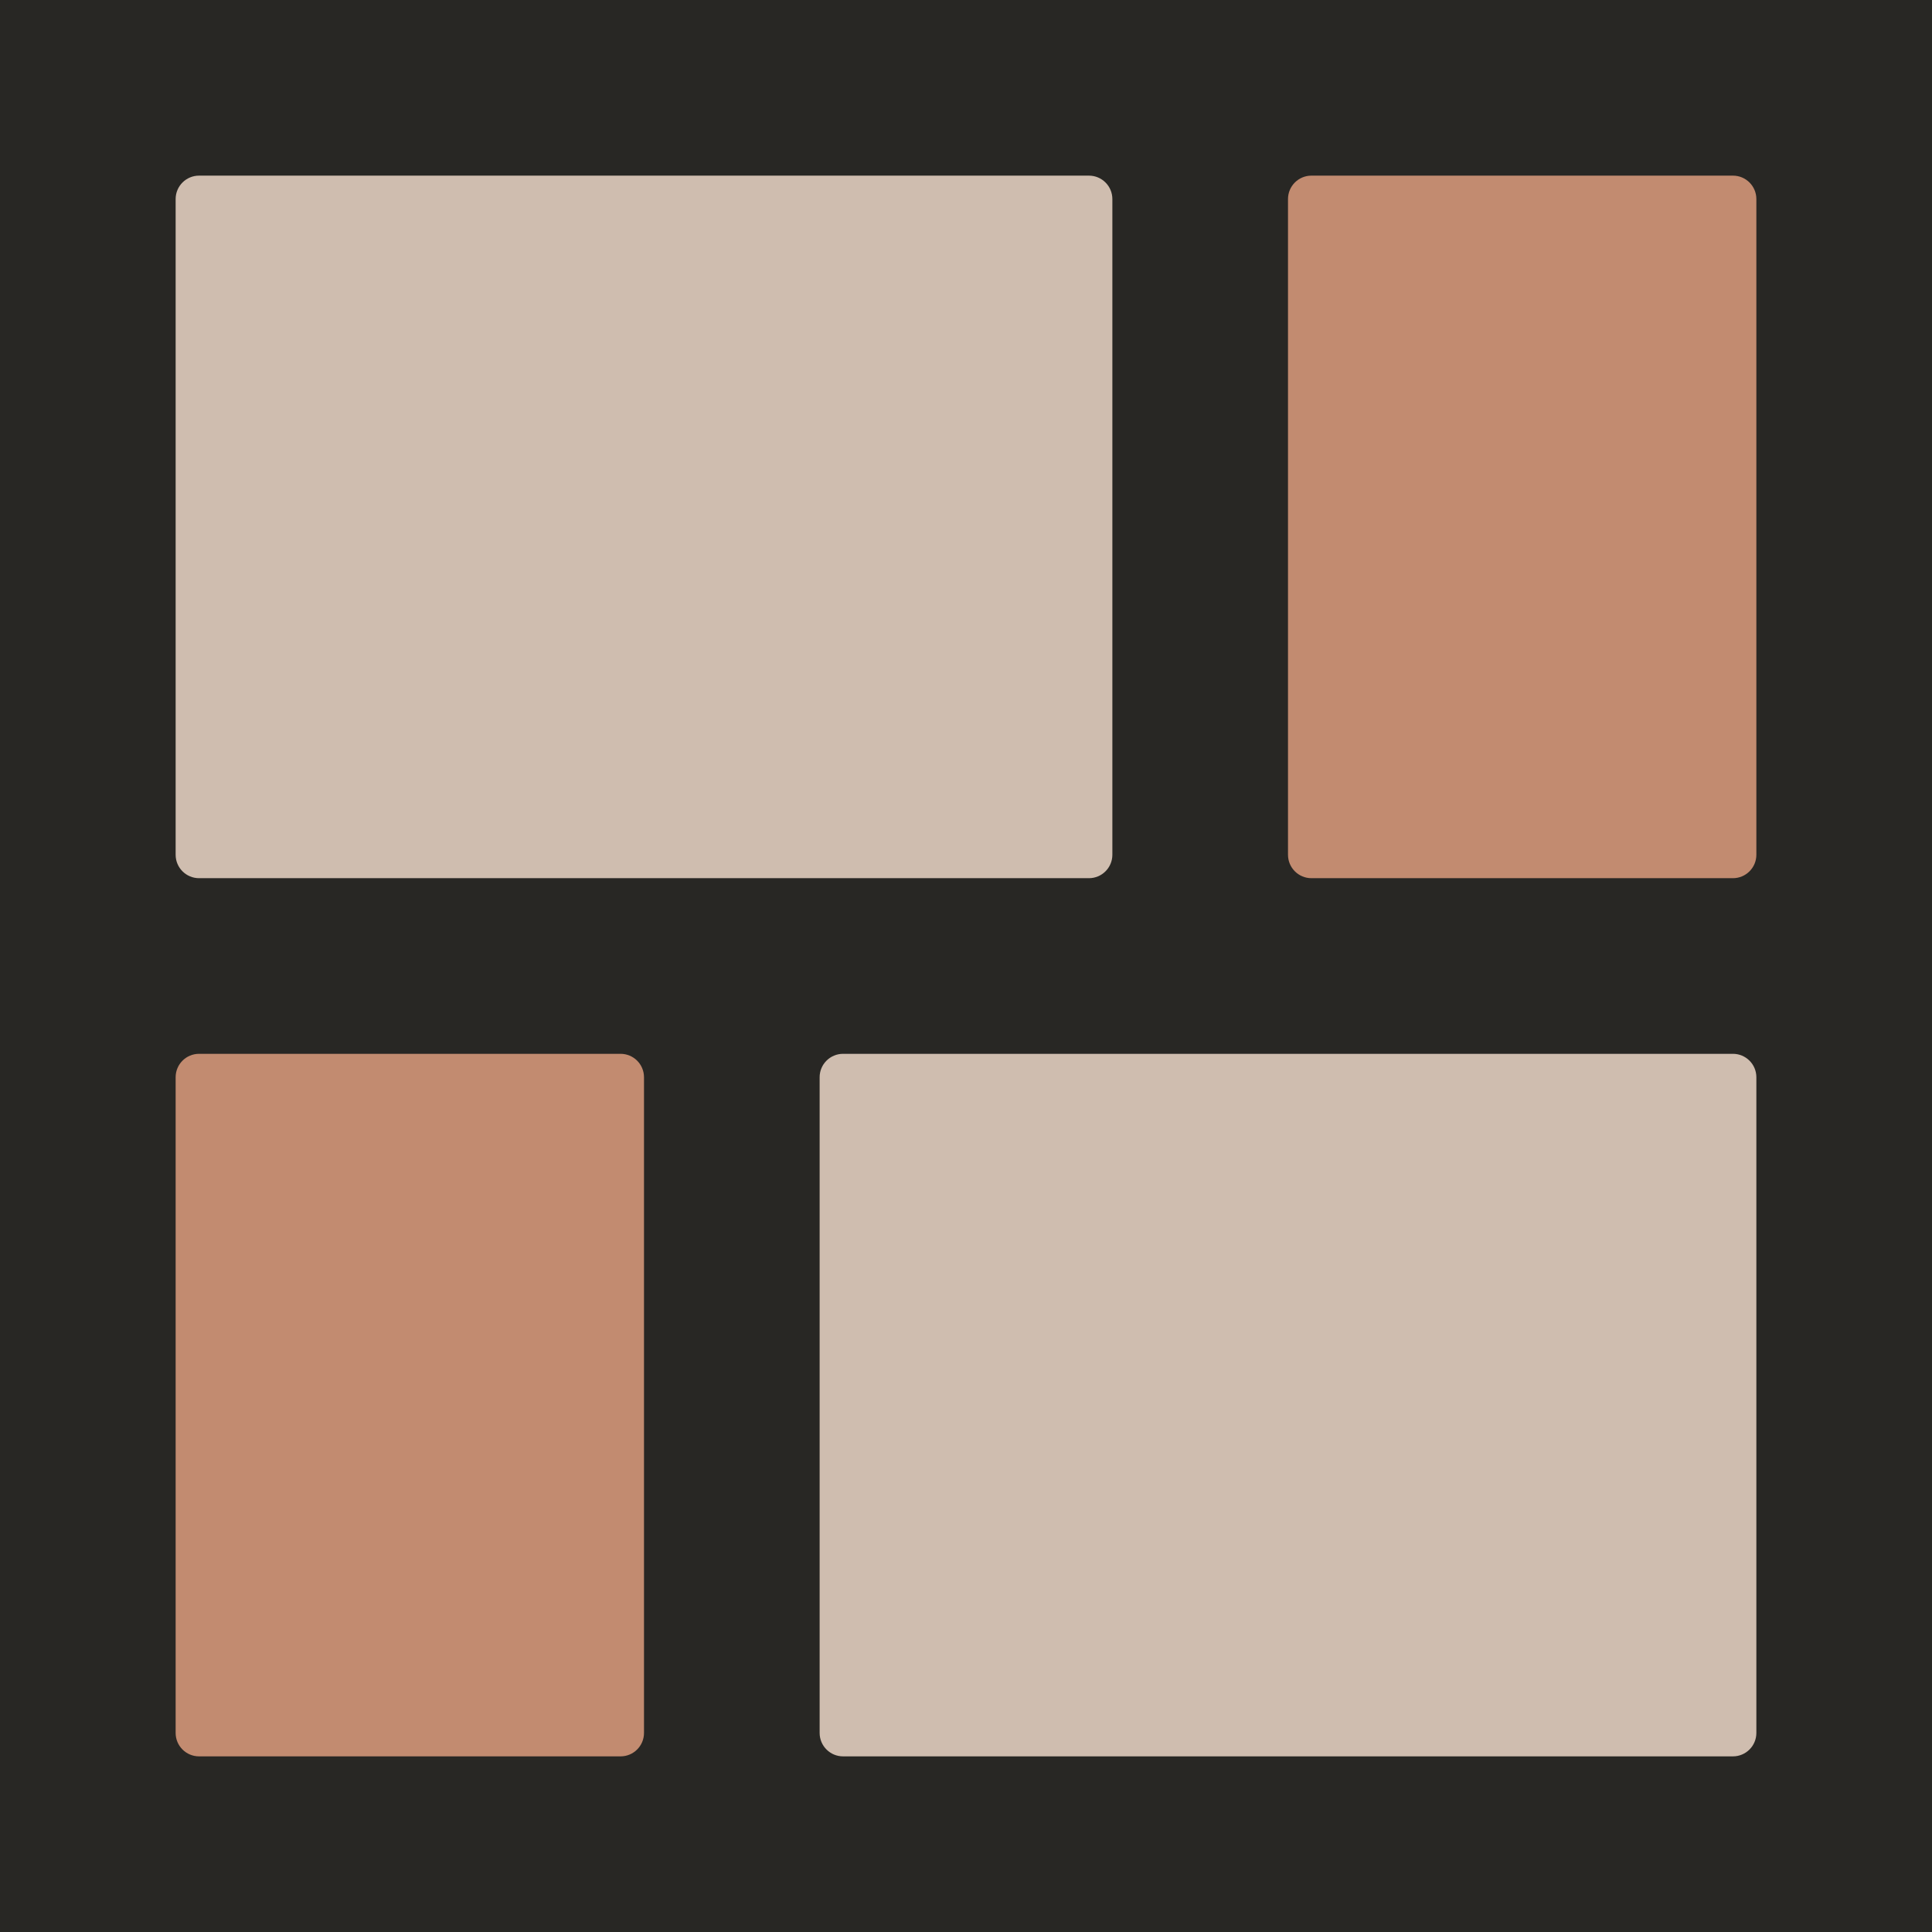
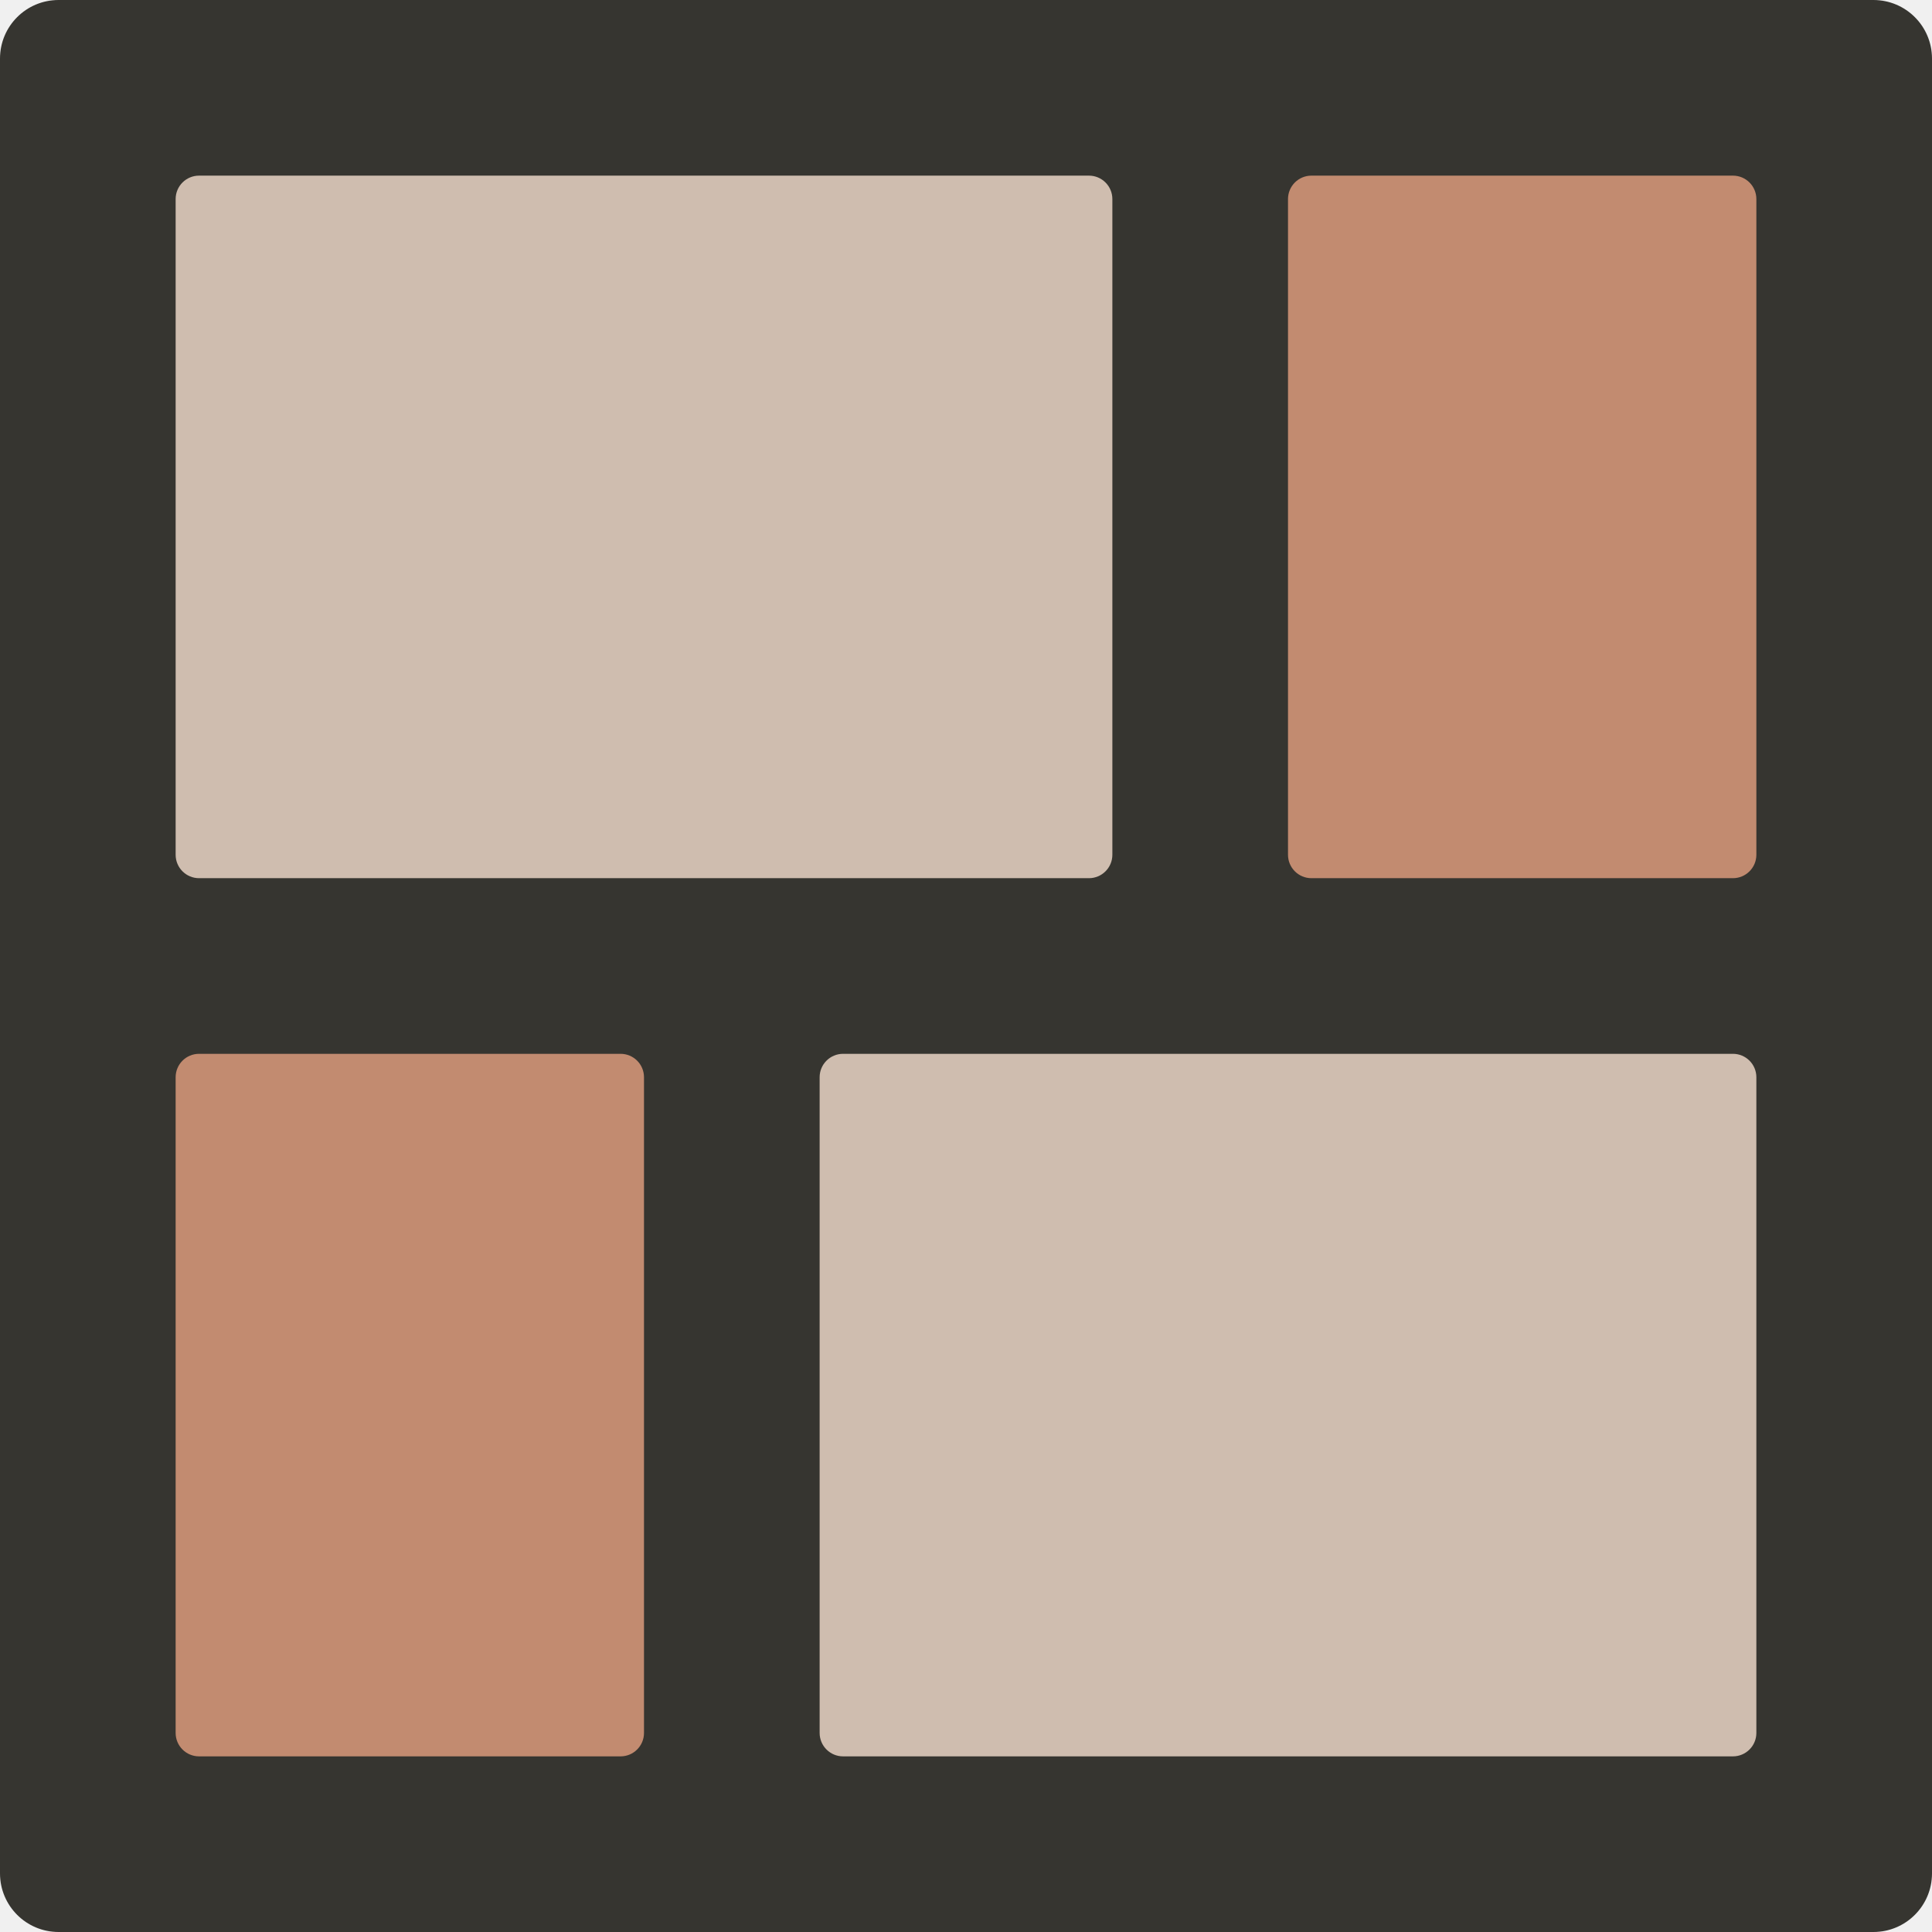
<svg xmlns="http://www.w3.org/2000/svg" width="330" height="330" viewBox="0 0 330 330" fill="none">
-   <rect width="330" height="330" fill="#282724" />
-   <rect x="30" y="30" width="160" height="120" rx="4" fill="#CFBDAF" />
-   <rect x="140" y="180" width="160" height="120" rx="4" fill="#CFBDAF" />
-   <rect x="220" y="30" width="80" height="120" rx="4" fill="#C28B70" />
-   <rect x="30" y="180" width="80" height="120" rx="4" fill="#C28B70" />
+   <g clip-path="url(#clip0_217_2)">
+     <rect width="330" height="330" rx="10" fill="white" />
+     <rect width="330" height="330" fill="#363530" />
+     <rect x="30" y="30" width="160" height="120" rx="4" fill="#CFBDAF" />
+     <rect x="140" y="180" width="160" height="120" rx="4" fill="#CFBDAF" />
+     <rect x="220" y="30" width="80" height="120" rx="4" fill="#C28B70" />
+     <rect x="30" y="180" width="80" height="120" rx="4" fill="#C28B70" />
+   </g>
+   <defs>
+     <clipPath id="clip0_217_2">
+       <rect width="330" height="330" rx="10" fill="white" />
+     </clipPath>
+   </defs>
</svg>
